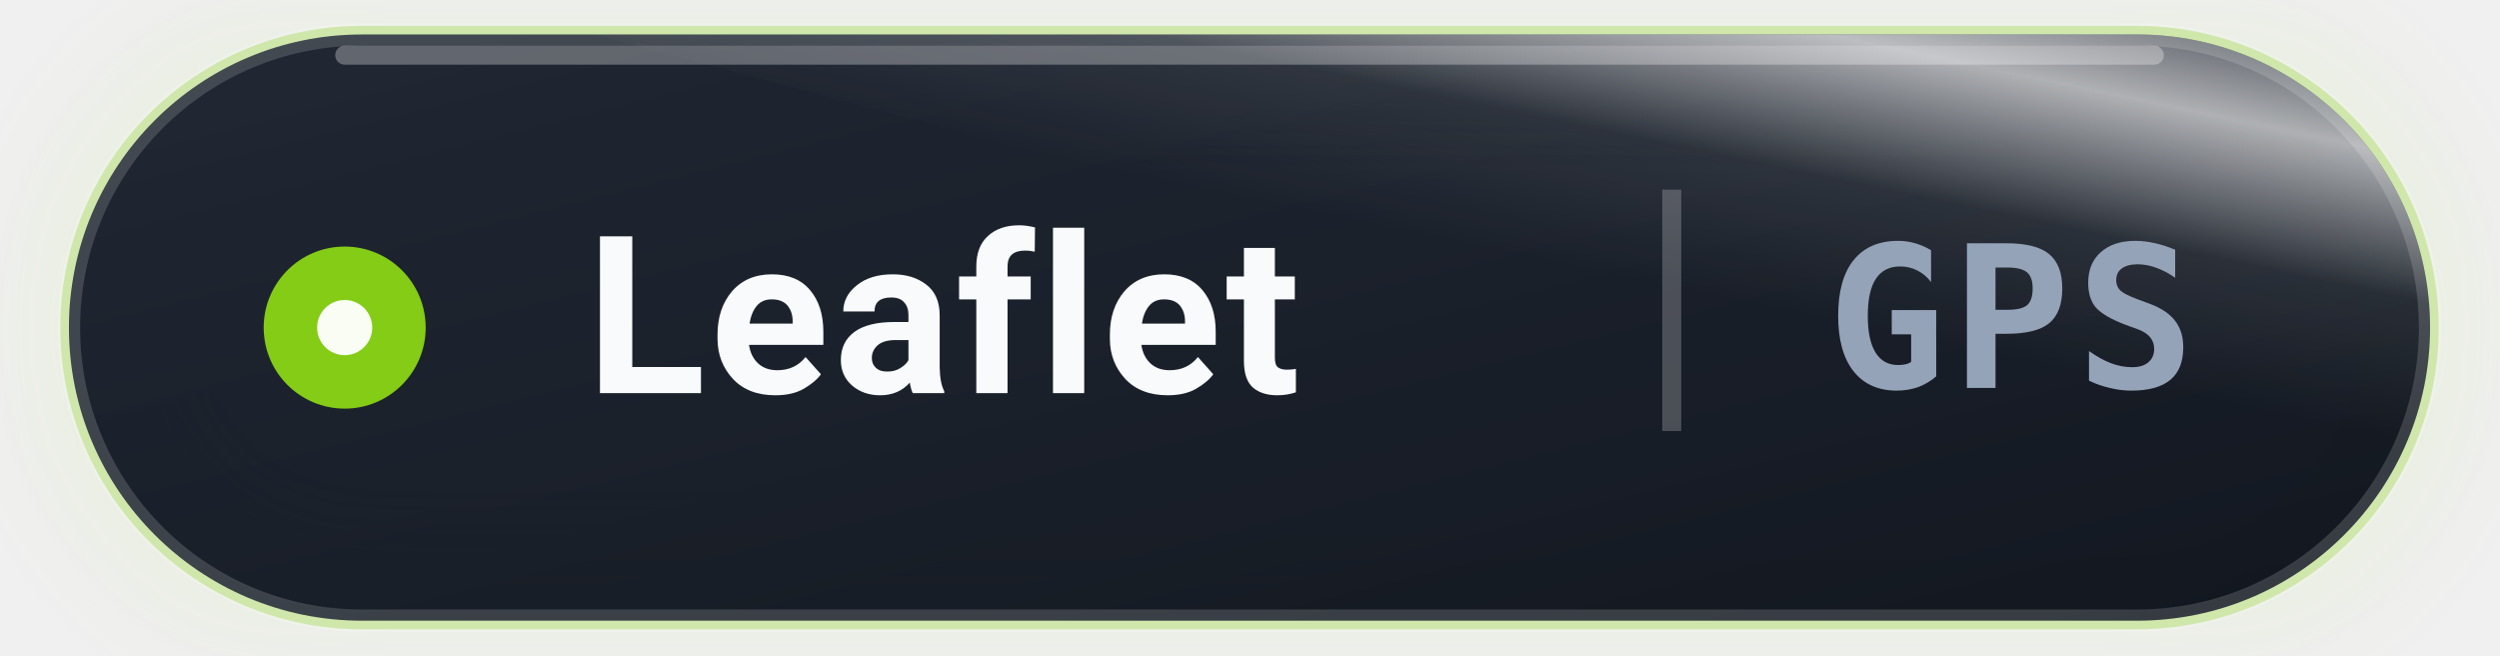
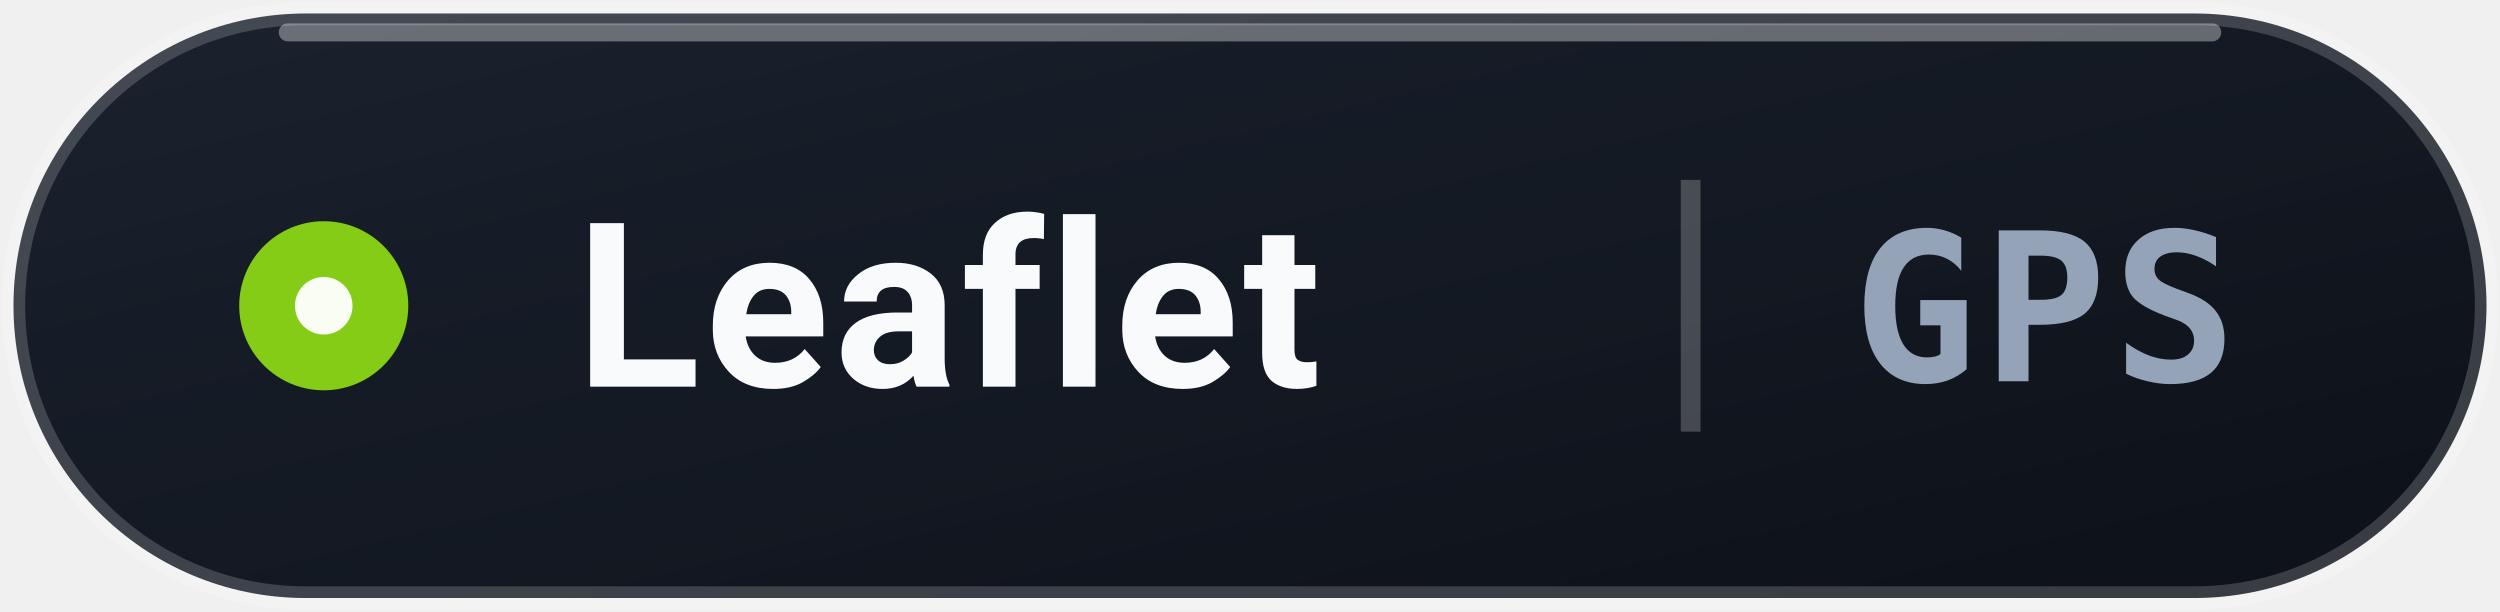
- <svg xmlns="http://www.w3.org/2000/svg" width="145" height="38" viewBox="0 0 145 38" fill="none">
+ <svg xmlns="http://www.w3.org/2000/svg" width="139" height="34" viewBox="0 0 139 34" fill="none">
  <defs>
    <linearGradient id="bg_leaflet" x1="0%" y1="0%" x2="100%" y2="100%">
-       <stop offset="0%" stop-color="#19202C" stop-opacity="0.96" />
-       <stop offset="100%" stop-color="#0D121B" stop-opacity="0.98" />
+       <stop offset="0%" stop-color="#161D29" stop-opacity="0.98" />
+       <stop offset="100%" stop-color="#0A0E16" stop-opacity="0.99" />
    </linearGradient>
-     <linearGradient id="sheen_v_leaflet" x1="0%" y1="0%" x2="40%" y2="100%">
+     <linearGradient id="sheen_leaflet" x1="0%" y1="0%" x2="0%" y2="100%">
      <stop offset="0%" stop-color="#FFFFFF" stop-opacity="0" />
-       <stop offset="25%" stop-color="#FFFFFF" stop-opacity="0.08" />
-       <stop offset="50%" stop-color="#FFFFFF" stop-opacity="0.65" />
-       <stop offset="75%" stop-color="#FFFFFF" stop-opacity="0.08" />
+       <stop offset="30%" stop-color="#FFFFFF" stop-opacity="0.08" />
+       <stop offset="50%" stop-color="#FFFFFF" stop-opacity="0.45" />
+       <stop offset="70%" stop-color="#FFFFFF" stop-opacity="0.08" />
      <stop offset="100%" stop-color="#FFFFFF" stop-opacity="0" />
    </linearGradient>
-     <filter id="aura_leaflet" x="-30%" y="-30%" width="160%" height="160%">
-       <feGaussianBlur stdDeviation="3.2" result="blur" />
-       <feMerge>
-         <feMergeNode in="blur" />
-         <feMergeNode in="SourceGraphic" />
-       </feMerge>
-     </filter>
    <clipPath id="clip_leaflet">
-       <rect x="4" y="2" width="137" height="34" rx="17" />
+       <rect x="0.75" y="0.75" width="137.5" height="32.5" rx="16.25" />
    </clipPath>
    <style>
-       @keyframes sweep_down_leaflet {
-         0% {
-           transform: translateY(-45px) rotate(15deg);
-           opacity: 0;
-         }
-         12% {
-           opacity: 1;
-         }
-         45% {
-           transform: translateY(69px) rotate(15deg);
-           opacity: 1;
-         }
-         50%, 100% {
-           transform: translateY(69px) rotate(15deg);
-           opacity: 0;
-         }
-       }
-       @keyframes aura_pulse_leaflet {
-         0%, 100% { stroke: rgba(255, 255, 255, 0.16); stroke-width: 1.2px; }
-         50% { stroke: #84CC16; stroke-width: 1.8px; }
-       }
      @keyframes gem_pulse_leaflet {
-         0%, 100% { transform: scale(0.92); transform-origin: 20px 19px; }
-         50% { transform: scale(1.18); transform-origin: 20px 19px; }
-       }
-       @keyframes spec_glow_leaflet {
-         0%, 100% { fill: #94A3B8; }
-         50% { fill: #84CC16; }
-       }
- 
-       .sheen-down {
-         animation: sweep_down_leaflet 3.8s infinite cubic-bezier(0.22, 1, 0.36, 1);
-         animation-delay: 2.4s;
-       }
-       .capsule-border {
-         animation: aura_pulse_leaflet 3.8s infinite ease-in-out;
-         animation-delay: 2.4s;
+         0%, 100% { transform: scale(0.92); transform-origin: 18.0px 17.0px; }
+         50% { transform: scale(1.18); transform-origin: 18.0px 17.0px; }
      }
      .gem-pulse {
-         animation: gem_pulse_leaflet 2.2s infinite ease-in-out;
-       }
-       .spec-text {
-         animation: spec_glow_leaflet 3.8s infinite ease-in-out;
-         animation-delay: 2.4s;
+         animation: gem_pulse_leaflet 2.4s infinite ease-in-out;
      }
    </style>
  </defs>
-   <rect x="4" y="2" width="137" height="34" rx="17" fill="none" stroke="#84CC16" opacity="0.38" filter="url(#aura_leaflet)">
-     <animate attributeName="opacity" values="0.15;0.7;0.15" dur="3.8s" begin="2.4s" repeatCount="indefinite" />
-     <animate attributeName="stroke-width" values="1;2.6;1" dur="3.8s" begin="2.4s" repeatCount="indefinite" />
+   <rect x="0.75" y="0.75" width="137.5" height="32.5" rx="16.25" fill="url(#bg_leaflet)" />
+   <rect x="0.75" y="0.75" width="137.5" height="32.5" rx="16.25" fill="none" stroke="rgba(255,255,255,0.18)" stroke-width="1.3">
+     <animate attributeName="stroke" values="rgba(255,255,255,0.18);#84CC16;rgba(255,255,255,0.18)" dur="3.6s" begin="2.4s" repeatCount="indefinite" />
+     <animate attributeName="stroke-width" values="1.2;1.8;1.2" dur="3.6s" begin="2.4s" repeatCount="indefinite" />
  </rect>
-   <rect x="4" y="2" width="137" height="34" rx="17" fill="url(#bg_leaflet)" />
-   <rect class="capsule-border" x="4" y="2" width="137" height="34" rx="17" fill="none" stroke="rgba(255,255,255,0.16)" stroke-width="1.3">
-     <animate attributeName="stroke" values="rgba(255,255,255,0.16);#84CC16;rgba(255,255,255,0.16)" dur="3.8s" begin="2.4s" repeatCount="indefinite" />
-     <animate attributeName="stroke-width" values="1.2;1.8;1.2" dur="3.8s" begin="2.4s" repeatCount="indefinite" />
-   </rect>
-   <path d="M 20 3.2 L 125 3.2" stroke="rgba(255, 255, 255, 0.3)" stroke-width="1.1" stroke-linecap="round" />
+   <path d="M 16 1.8 L 123 1.8" stroke="rgba(255, 255, 255, 0.35)" stroke-width="1" stroke-linecap="round" />
  <g clip-path="url(#clip_leaflet)">
-     <rect class="sheen-down" x="-20" y="-35" width="205" height="28" fill="url(#sheen_v_leaflet)" transform="rotate(15)">
-       <animateTransform attributeName="transform" type="translate" from="0 -50" to="0 79" dur="3.8s" begin="2.4s" repeatCount="indefinite" />
-     </rect>
+     <g transform="rotate(14)">
+       <rect x="-30" y="-45" width="199" height="20" fill="url(#sheen_leaflet)" opacity="0">
+         <animateTransform attributeName="transform" type="translate" additive="sum" values="0 -35; 0 79; 0 79; 0 -35" keyTimes="0; 0.45; 0.50; 1" dur="3.6s" begin="2.4s" repeatCount="indefinite" />
+         <animate attributeName="opacity" values="0; 0.85; 0.85; 0; 0" keyTimes="0; 0.10; 0.40; 0.46; 1" dur="3.6s" begin="2.4s" repeatCount="indefinite" />
+       </rect>
+     </g>
  </g>
-   <circle cx="20" cy="19" r="4.2" fill="none" stroke="#84CC16">
-     <animate attributeName="r" values="4.2;9.5;13" dur="2.2s" repeatCount="indefinite" />
-     <animate attributeName="opacity" values="0.85;0.25;0" dur="2.2s" repeatCount="indefinite" />
-     <animate attributeName="stroke-width" values="1.6;1;0.2" dur="2.2s" repeatCount="indefinite" />
+   <circle cx="18.0" cy="17.0" r="4.2" fill="none" stroke="#84CC16">
+     <animate attributeName="r" values="4.2;9.5;13" dur="2.4s" repeatCount="indefinite" />
+     <animate attributeName="opacity" values="0.85;0.25;0" dur="2.4s" repeatCount="indefinite" />
+     <animate attributeName="stroke-width" values="1.6;1;0.2" dur="2.4s" repeatCount="indefinite" />
  </circle>
-   <circle class="gem-pulse" cx="20" cy="19" r="4.2" fill="#84CC16">
-     <animate attributeName="r" values="3.8;4.8;3.8" dur="2.2s" repeatCount="indefinite" />
+   <circle class="gem-pulse" cx="18.0" cy="17.0" r="4.2" fill="#84CC16">
+     <animate attributeName="r" values="3.8;4.8;3.8" dur="2.4s" repeatCount="indefinite" />
  </circle>
-   <circle cx="20" cy="19" r="1.6" fill="#FFFFFF" opacity="0.95" />
-   <text x="34" y="22.8" font-family="-apple-system, BlinkMacSystemFont, 'Segoe UI', Roboto, 'Plus Jakarta Sans', sans-serif" font-size="12.8" font-weight="700" fill="#F8FAFC" letter-spacing="0.25px">Leaflet</text>
-   <line x1="97" y1="11" x2="97" y2="25" stroke="rgba(255, 255, 255, 0.22)" stroke-width="1.1" />
-   <text class="spec-text" x="106" y="22.5" font-family="'JetBrains Mono', Consolas, Monaco, monospace" font-size="11.5" font-weight="700" fill="#94A3B8" letter-spacing="0.3px">
+   <circle cx="18.0" cy="17.0" r="1.6" fill="#FFFFFF" opacity="0.95" />
+   <text x="32.0" y="21.5" font-family="-apple-system, BlinkMacSystemFont, 'Segoe UI', Roboto, 'Plus Jakarta Sans', sans-serif" font-size="12.8" font-weight="700" fill="#F8FAFC" letter-spacing="0.25px">Leaflet</text>
+   <line x1="94" y1="10" x2="94" y2="24" stroke="rgba(255, 255, 255, 0.22)" stroke-width="1.1" />
+   <text x="103.0" y="21.2" font-family="'JetBrains Mono', Consolas, Monaco, monospace" font-size="11.5" font-weight="700" fill="#94A3B8" letter-spacing="0.3px">
    GPS
-     <animate attributeName="fill" values="#94A3B8;#84CC16;#94A3B8" dur="3.8s" begin="2.4s" repeatCount="indefinite" />
+     <animate attributeName="fill" values="#94A3B8;#84CC16;#94A3B8" dur="3.6s" begin="2.4s" repeatCount="indefinite" />
  </text>
</svg>
